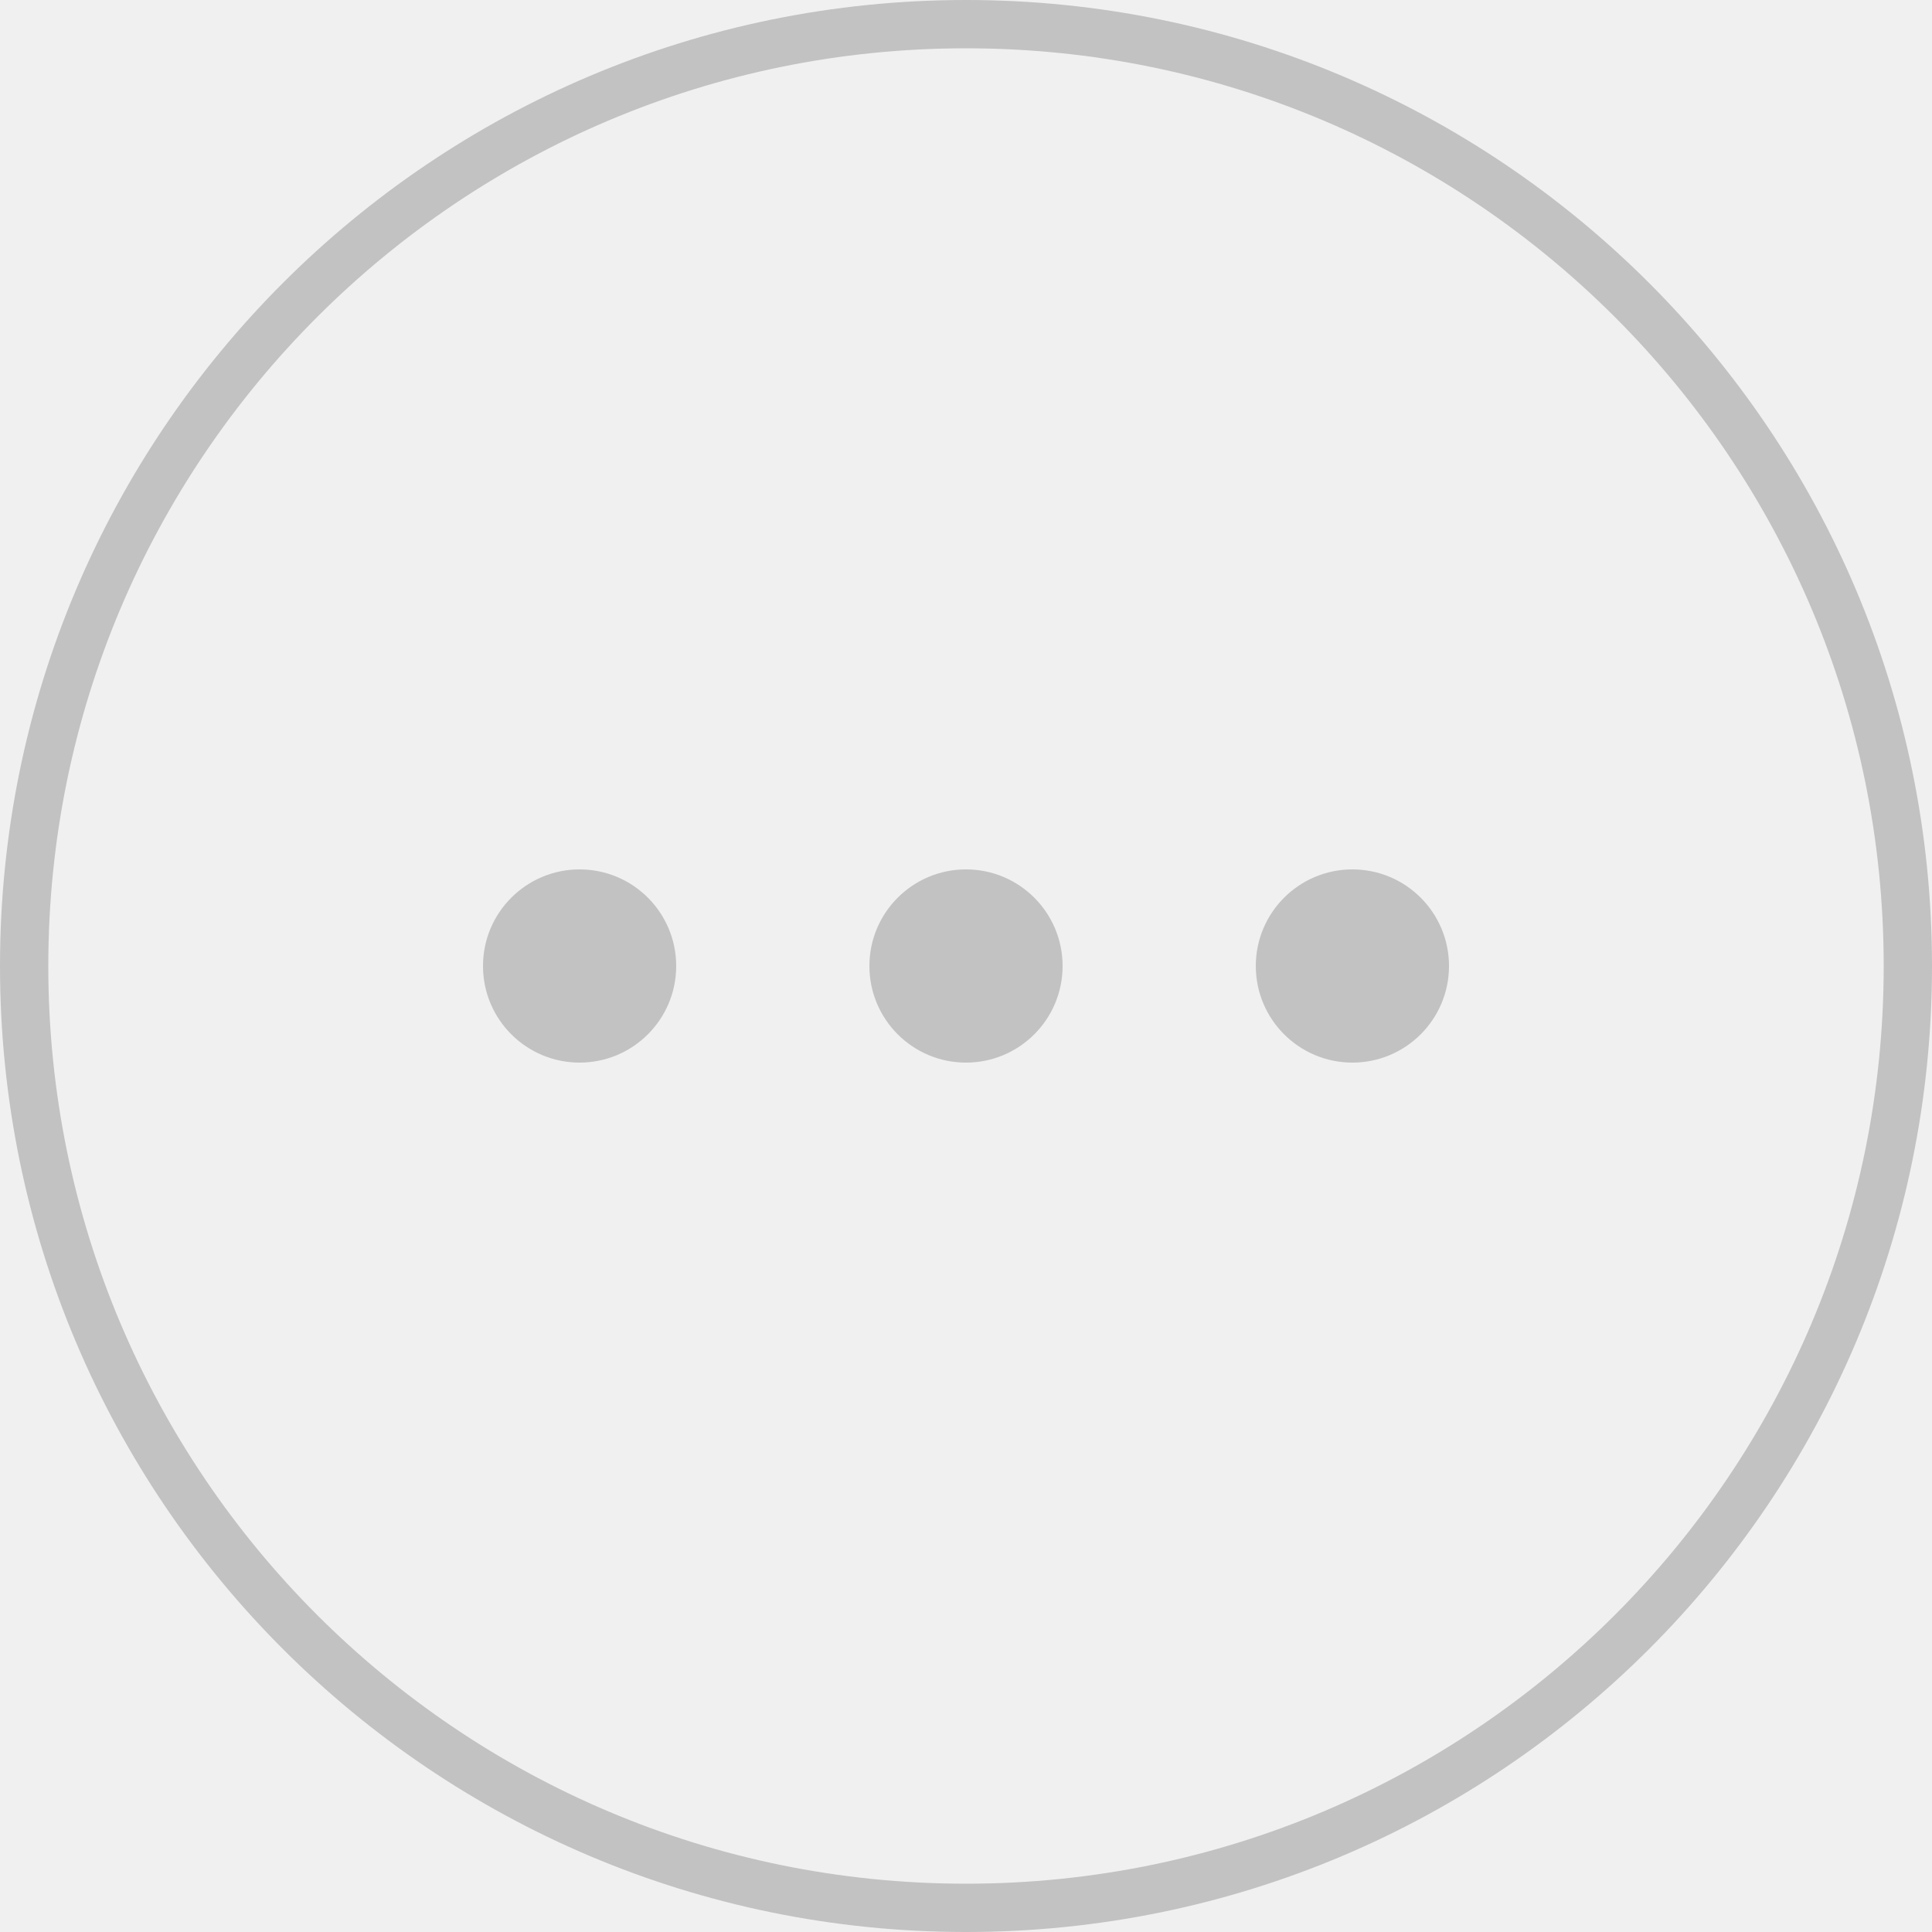
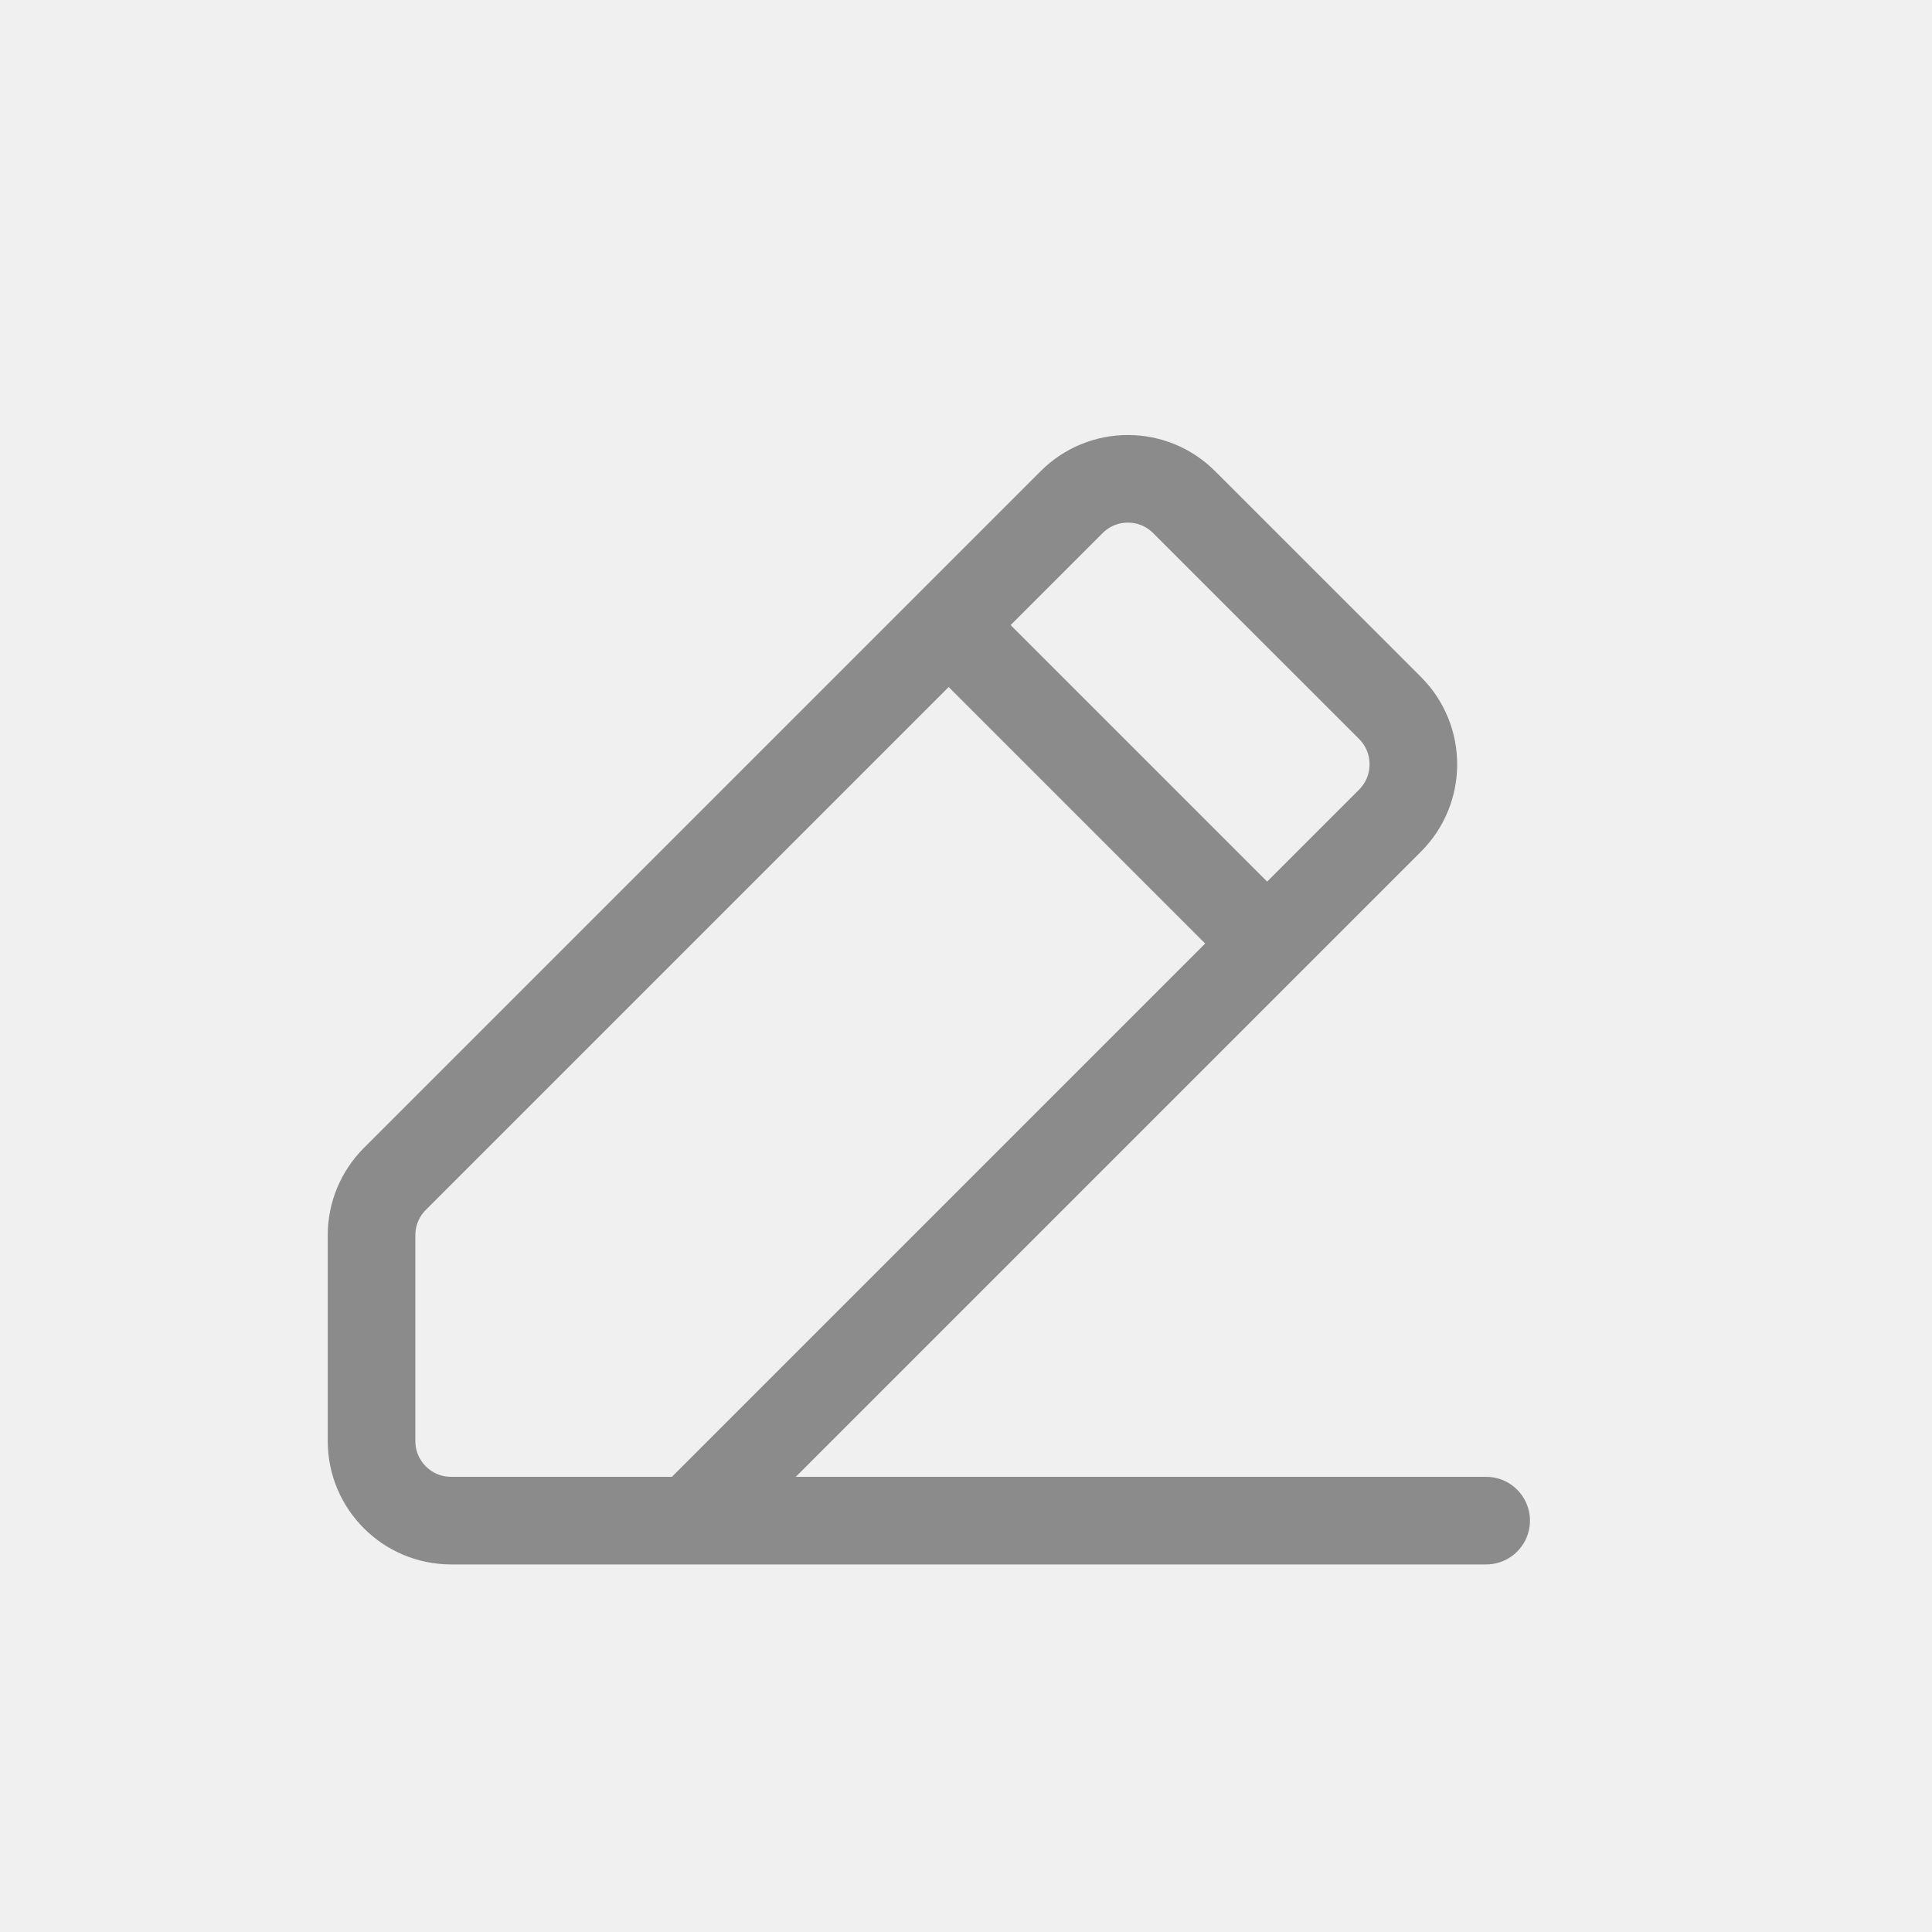
- <svg xmlns="http://www.w3.org/2000/svg" width="40" height="40" viewBox="0 0 40 40" fill="none">
-   <g clip-path="url(#clip0_486_31369)">
-     <circle cx="20" cy="20" r="19.5" stroke="#C2C2C2" />
-     <circle cx="20" cy="20" r="2" fill="#C2C2C2" />
-     <circle cx="12" cy="20" r="2" fill="#C2C2C2" />
-     <circle cx="28" cy="20" r="2" fill="#C2C2C2" />
-   </g>
-   <defs>
-     <clipPath id="clip0_486_31369">
-       <rect width="40" height="40" fill="white" />
-     </clipPath>
-   </defs>
+ <svg xmlns="http://www.w3.org/2000/svg" width="26" height="26" viewBox="0 0 26 26" fill="none">
+   <path d="M20 20.464H9.286M9.286 20.464H6.071C5.48 20.464 5 19.985 5 19.393V16.622C5 16.338 5.113 16.066 5.314 15.865L14.421 6.758C14.839 6.339 15.518 6.339 15.936 6.758L18.707 9.528C19.125 9.947 19.125 10.625 18.707 11.043L9.286 20.464Z" stroke="#8B8B8B" stroke-width="1.179" stroke-linecap="round" />
+   <path d="M13.035 8.68L16.785 12.43" stroke="#8B8B8B" stroke-width="1.179" />
</svg>
